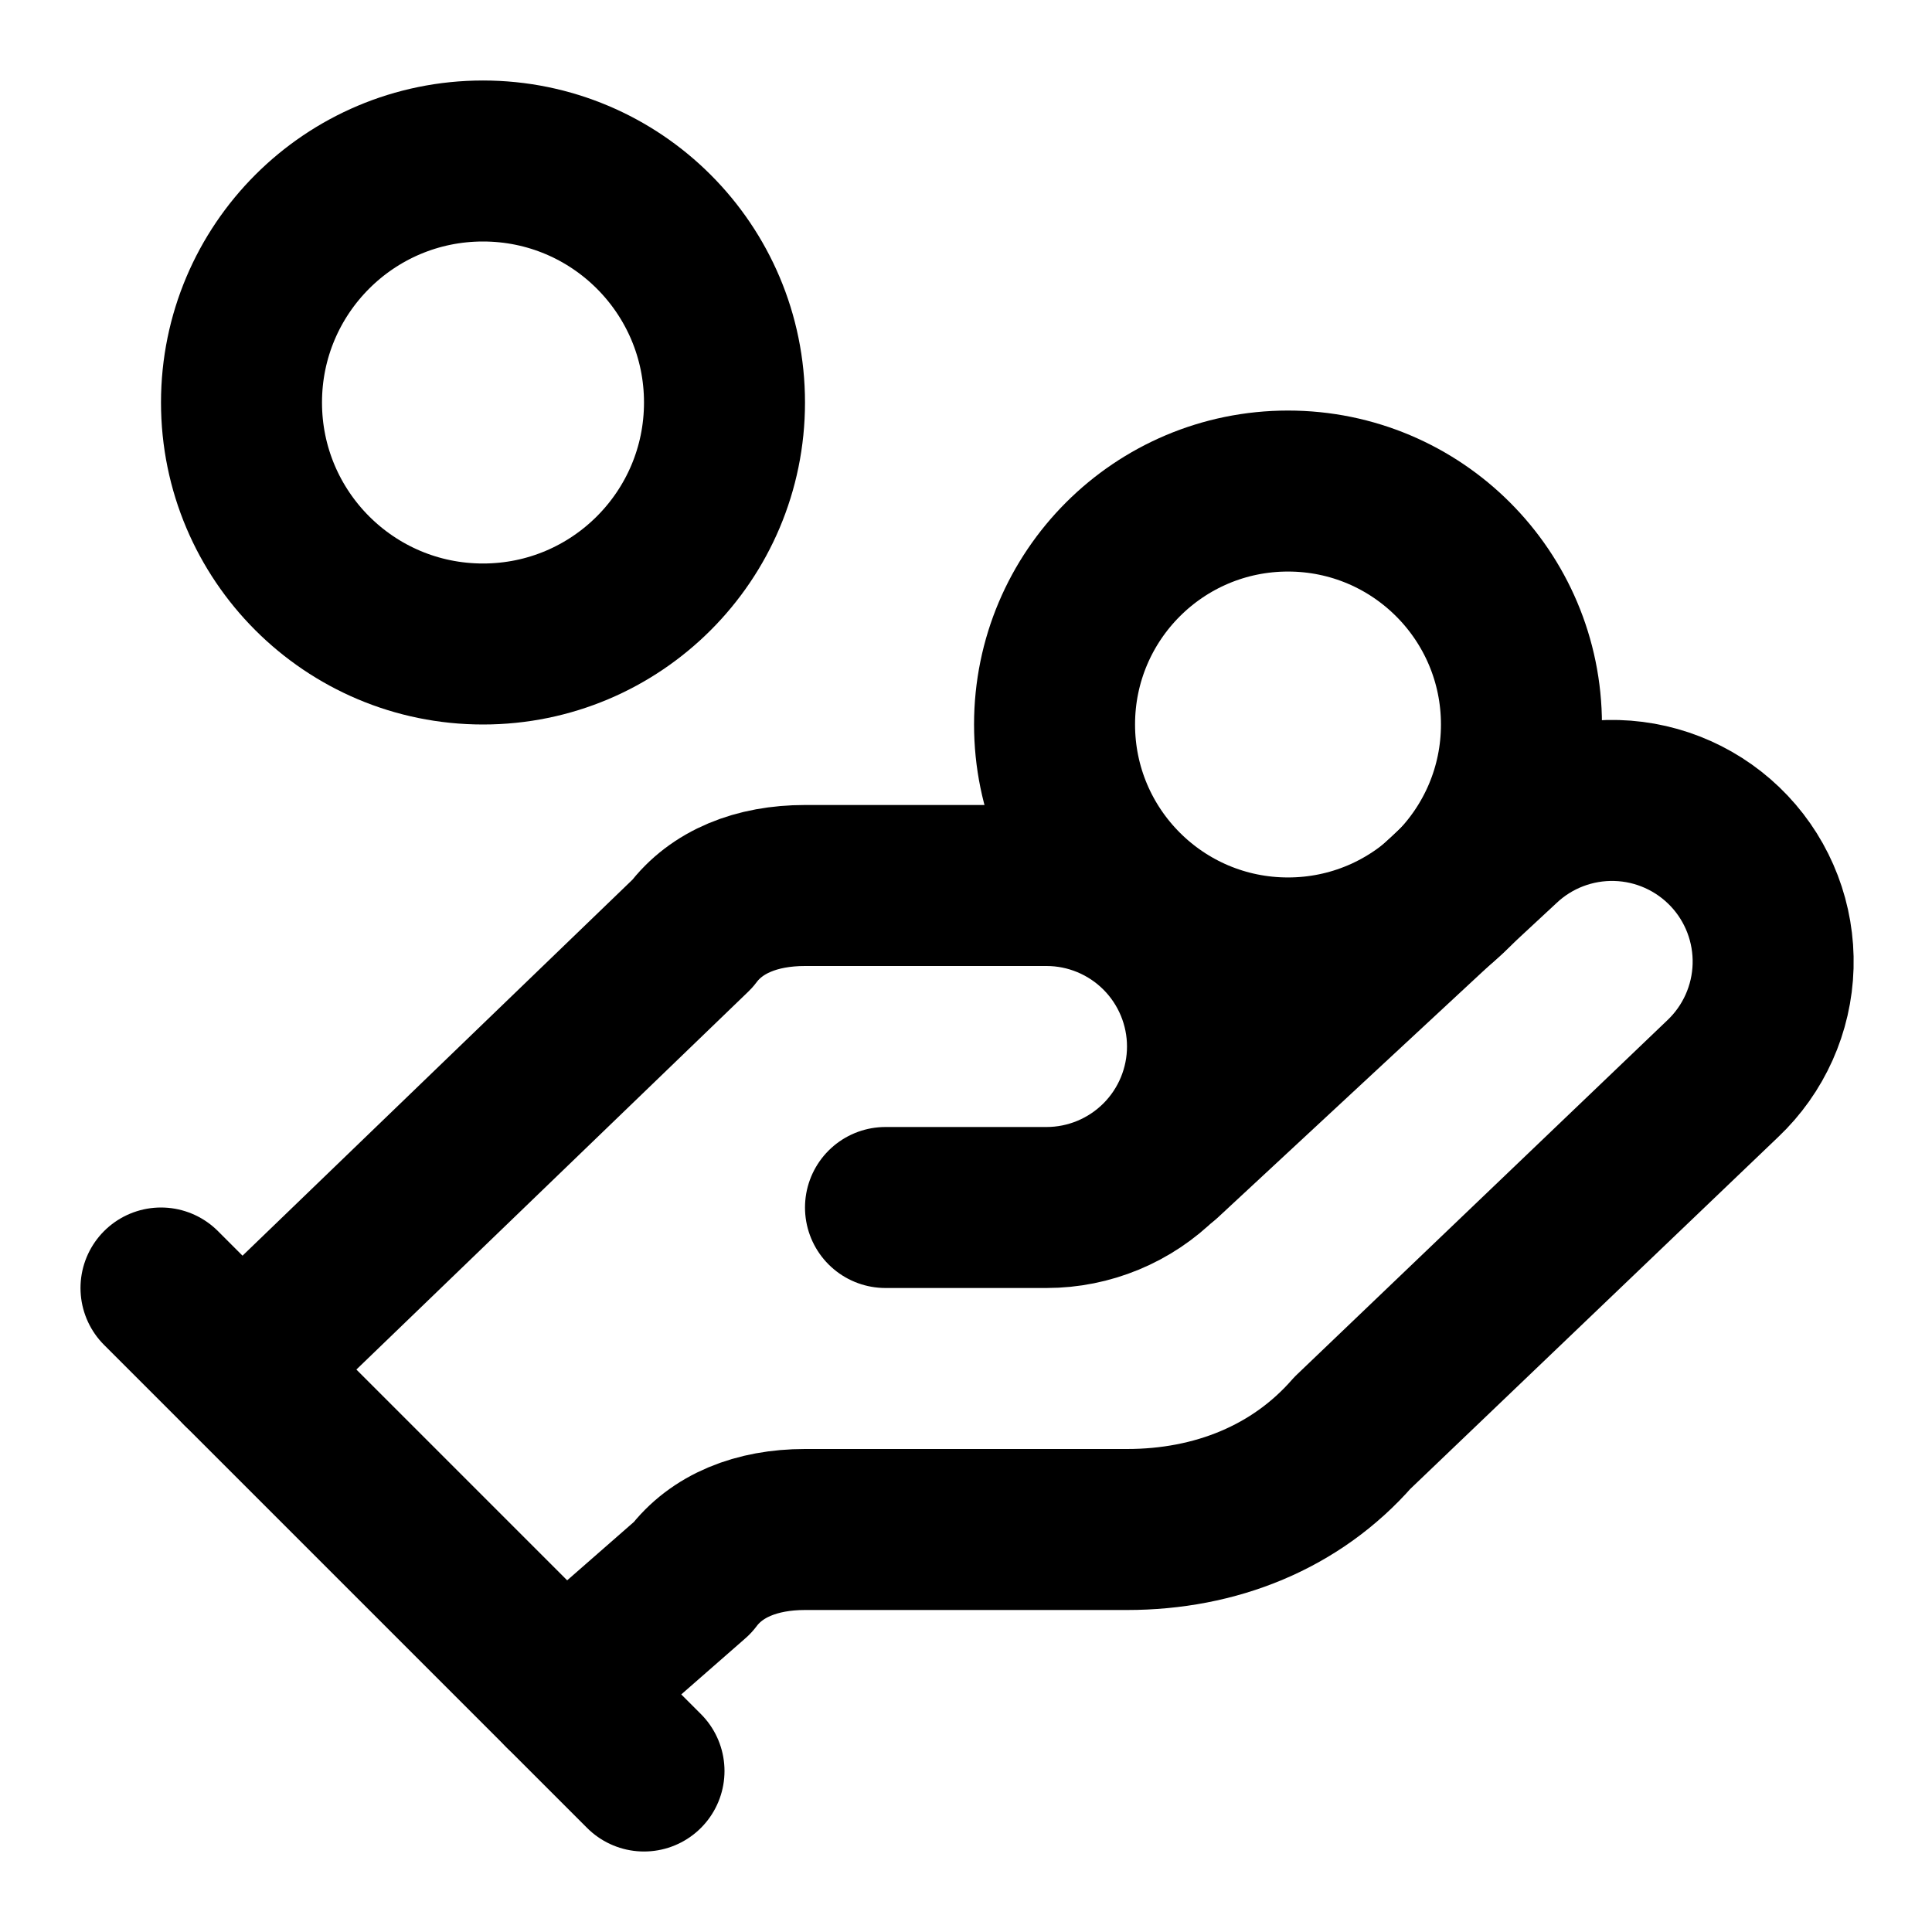
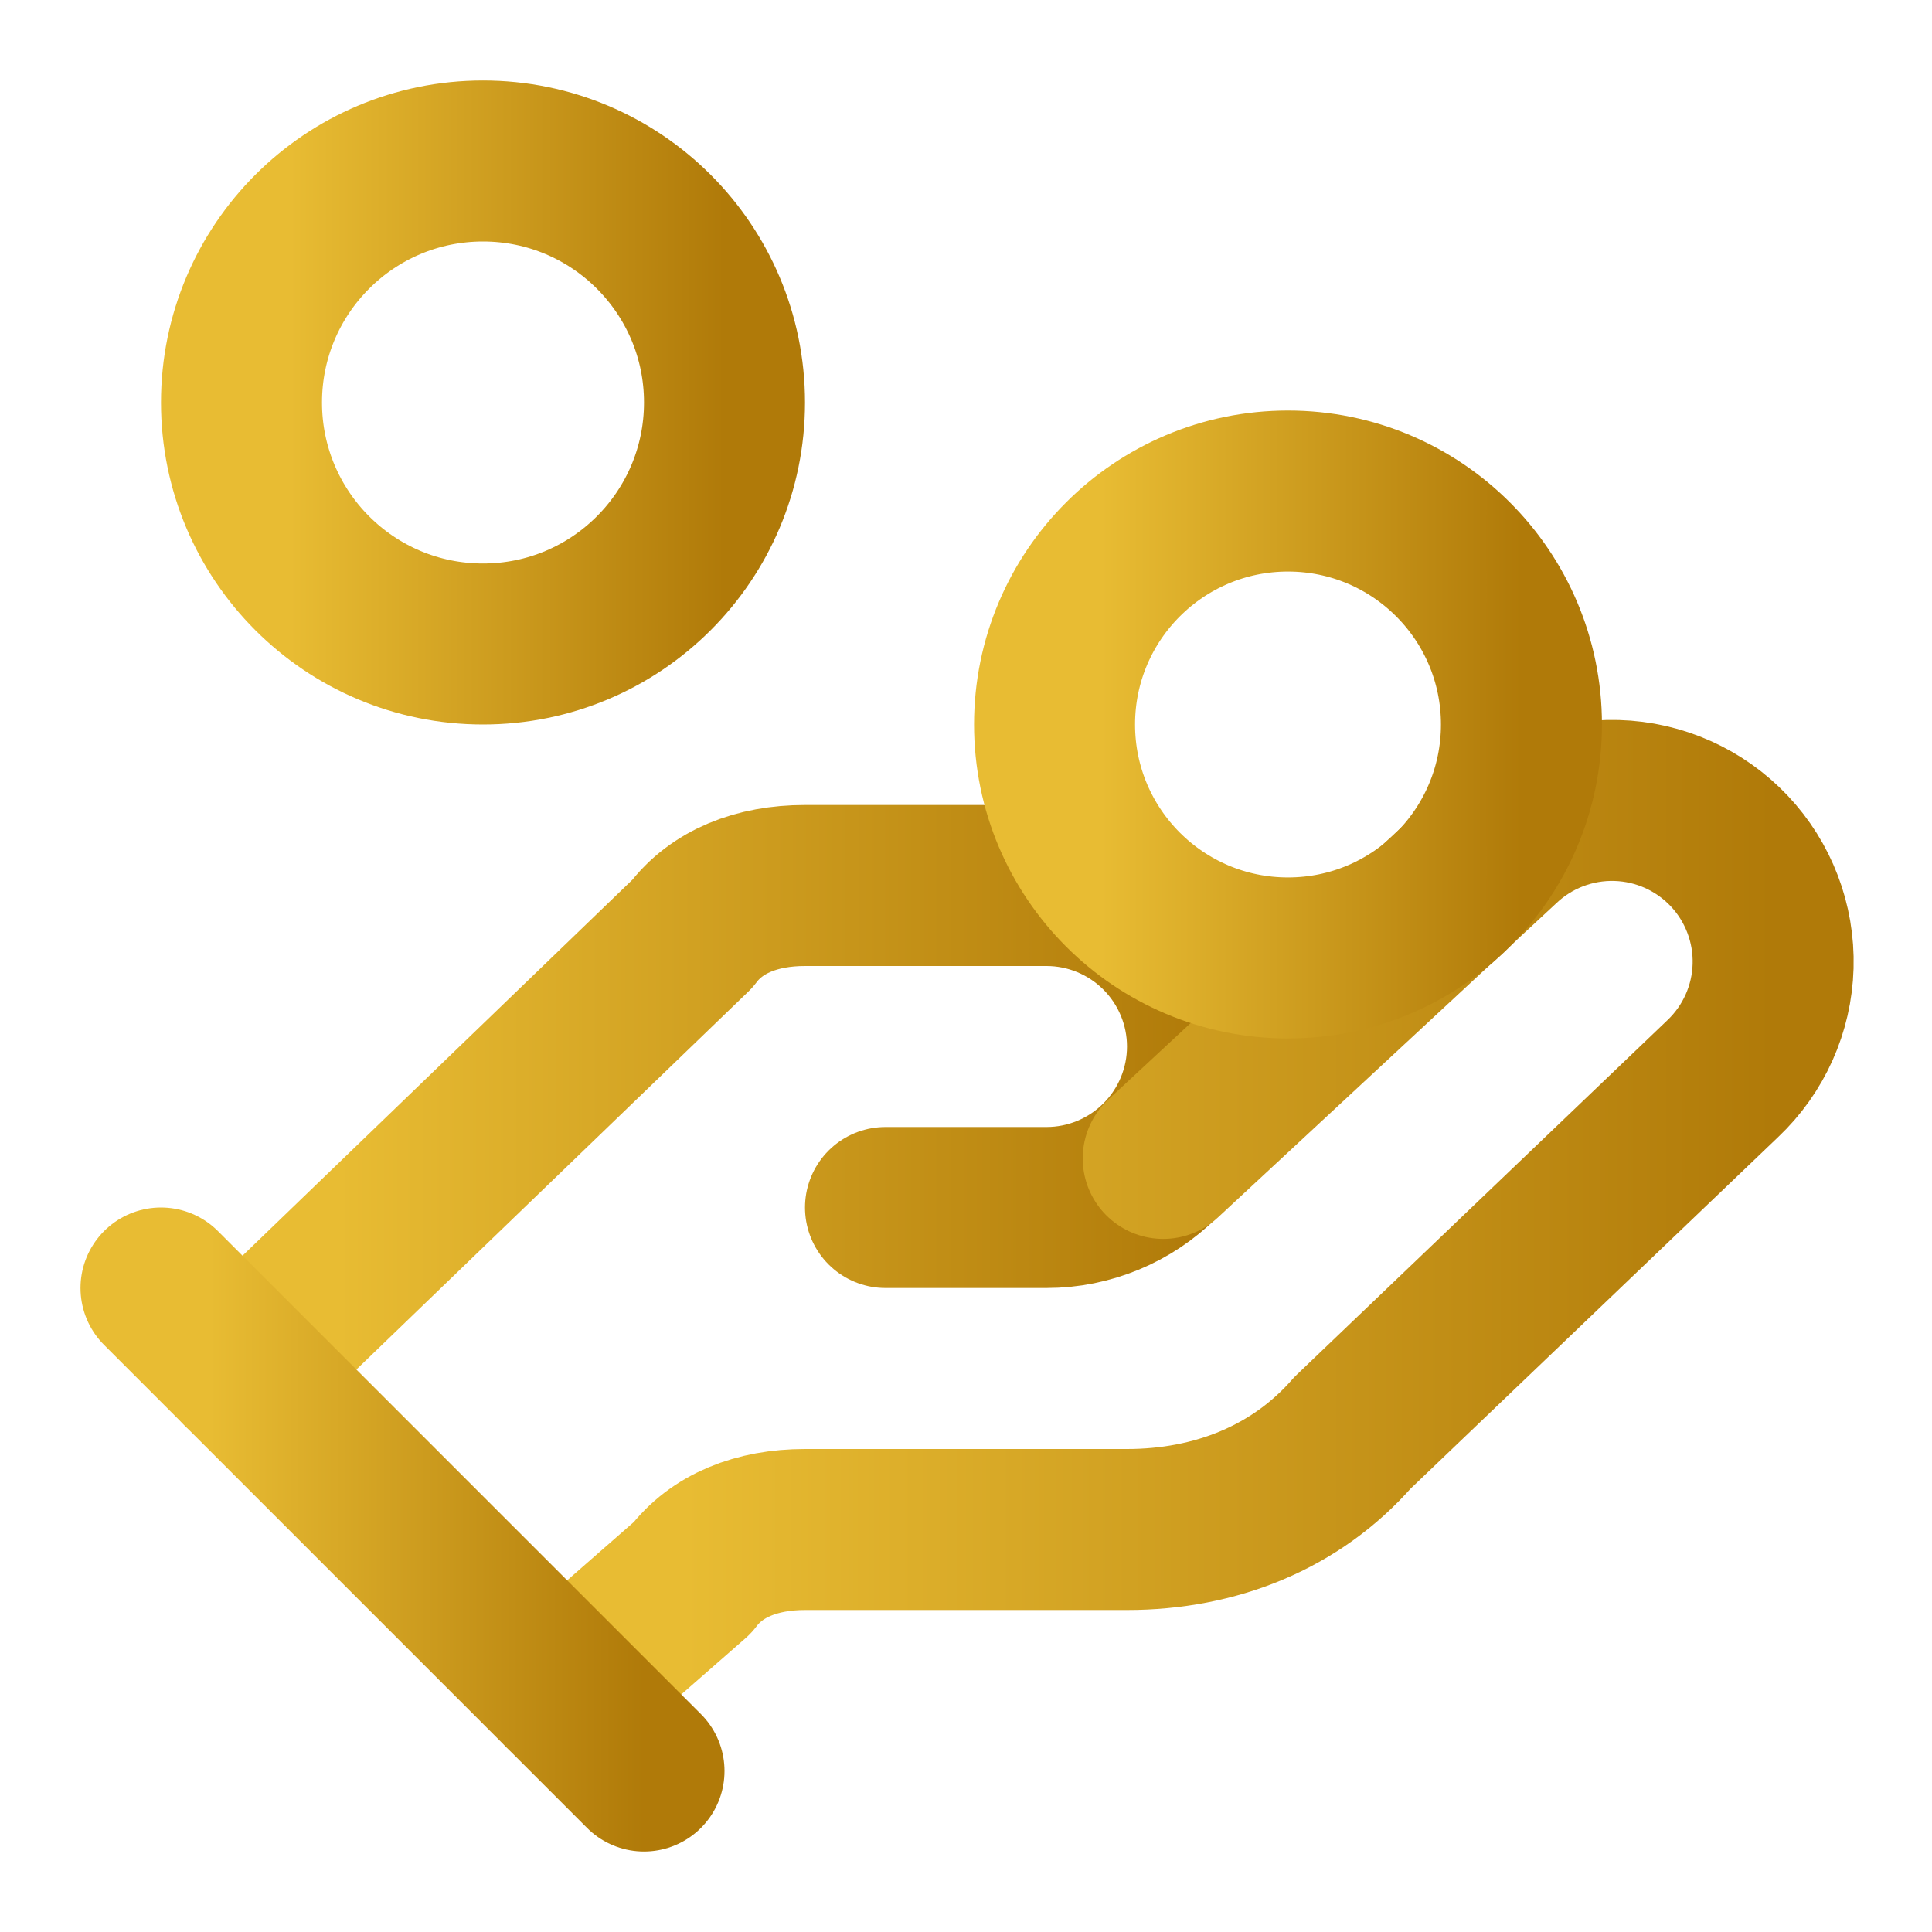
<svg xmlns="http://www.w3.org/2000/svg" width="24" height="24" viewBox="0 0 24 24" fill="none">
-   <path d="M11 15H13C13.53 15 14.039 14.789 14.414 14.414C14.789 14.039 15 13.53 15 13C15 12.47 14.789 11.961 14.414 11.586C14.039 11.211 13.53 11 13 11H10C9.4 11 8.9 11.2 8.6 11.6L3 17" stroke="url(#paint0_linear_4144_6360)" stroke-width="2" stroke-linecap="round" stroke-linejoin="round" />
-   <path d="M7 21L8.6 19.6C8.9 19.2 9.4 19 10 19H14C15.1 19 16.1 18.6 16.8 17.8L21.4 13.4C21.786 13.035 22.011 12.532 22.026 12.002C22.041 11.471 21.845 10.956 21.48 10.57C21.115 10.184 20.612 9.959 20.082 9.944C19.551 9.929 19.036 10.125 18.65 10.49L14.45 14.39" stroke="url(#paint1_linear_4144_6360)" stroke-width="2" stroke-linecap="round" stroke-linejoin="round" />
-   <path d="M2 16L8 22" stroke="url(#paint2_linear_4144_6360)" stroke-width="2" stroke-linecap="round" stroke-linejoin="round" />
-   <path d="M16 11.9C17.602 11.9 18.9 10.602 18.9 9C18.9 7.398 17.602 6.1 16 6.1C14.398 6.1 13.1 7.398 13.1 9C13.1 10.602 14.398 11.9 16 11.9Z" stroke="url(#paint3_linear_4144_6360)" stroke-width="2" stroke-linecap="round" stroke-linejoin="round" />
-   <path d="M6 8C7.657 8 9 6.657 9 5C9 3.343 7.657 2 6 2C4.343 2 3 3.343 3 5C3 6.657 4.343 8 6 8Z" stroke="url(#paint4_linear_4144_6360)" stroke-width="2" stroke-linecap="round" stroke-linejoin="round" />
+   <path d="M11 15H13C13.53 15 14.039 14.789 14.414 14.414C14.789 14.039 15 13.53 15 13C15 12.47 14.789 11.961 14.414 11.586C14.039 11.211 13.53 11 13 11H10C9.4 11 8.9 11.2 8.6 11.6L3 17" stroke="url(#paint0_linear_422_2)" stroke-width="2" stroke-linecap="round" stroke-linejoin="round" />
+   <path d="M7 21L8.6 19.6C8.9 19.2 9.4 19 10 19H14C15.1 19 16.1 18.6 16.8 17.8L21.4 13.4C21.786 13.035 22.011 12.532 22.026 12.002C22.041 11.471 21.845 10.956 21.48 10.57C21.115 10.184 20.612 9.959 20.082 9.944C19.551 9.929 19.036 10.125 18.65 10.49L14.45 14.39" stroke="url(#paint1_linear_422_2)" stroke-width="2" stroke-linecap="round" stroke-linejoin="round" />
+   <path d="M2 16L8 22" stroke="url(#paint2_linear_422_2)" stroke-width="2" stroke-linecap="round" stroke-linejoin="round" />
+   <path d="M16 11.9C17.602 11.9 18.9 10.602 18.9 9C18.9 7.398 17.602 6.1 16 6.1C14.399 6.1 13.1 7.398 13.1 9C13.1 10.602 14.399 11.9 16 11.9Z" stroke="url(#paint3_linear_422_2)" stroke-width="2" stroke-linecap="round" stroke-linejoin="round" />
+   <path d="M6 8C7.657 8 9 6.657 9 5C9 3.343 7.657 2 6 2C4.343 2 3 3.343 3 5C3 6.657 4.343 8 6 8Z" stroke="url(#paint4_linear_422_2)" stroke-width="2" stroke-linecap="round" stroke-linejoin="round" />
  <defs>
-     <linearGradient id="paint0_linear_4144_6360" x1="3" y1="14" x2="15" y2="14" gradientUnits="userSpaceOnUse">
-       <stop offset="0.1" stopColor="#E8BC33" />
-       <stop offset="1" stopColor="#B07A09" />
+     <linearGradient id="paint0_linear_422_2" x1="3" y1="14" x2="15" y2="14" gradientUnits="userSpaceOnUse">
+       <stop offset="0.1" stop-color="#E8BC33" />
+       <stop offset="1" stop-color="#B07A09" />
    </linearGradient>
-     <linearGradient id="paint1_linear_4144_6360" x1="7" y1="15.472" x2="22.027" y2="15.472" gradientUnits="userSpaceOnUse">
-       <stop offset="0.1" stopColor="#E8BC33" />
-       <stop offset="1" stopColor="#B07A09" />
+     <linearGradient id="paint1_linear_422_2" x1="7" y1="15.472" x2="22.027" y2="15.472" gradientUnits="userSpaceOnUse">
+       <stop offset="0.1" stop-color="#E8BC33" />
+       <stop offset="1" stop-color="#B07A09" />
    </linearGradient>
-     <linearGradient id="paint2_linear_4144_6360" x1="2" y1="19" x2="8" y2="19" gradientUnits="userSpaceOnUse">
-       <stop offset="0.1" stopColor="#E8BC33" />
-       <stop offset="1" stopColor="#B07A09" />
+     <linearGradient id="paint2_linear_422_2" x1="2" y1="19" x2="8" y2="19" gradientUnits="userSpaceOnUse">
+       <stop offset="0.1" stop-color="#E8BC33" />
+       <stop offset="1" stop-color="#B07A09" />
    </linearGradient>
-     <linearGradient id="paint3_linear_4144_6360" x1="13.1" y1="9" x2="18.9" y2="9" gradientUnits="userSpaceOnUse">
-       <stop offset="0.1" stopColor="#E8BC33" />
-       <stop offset="1" stopColor="#B07A09" />
+     <linearGradient id="paint3_linear_422_2" x1="13.1" y1="9" x2="18.9" y2="9" gradientUnits="userSpaceOnUse">
+       <stop offset="0.1" stop-color="#E8BC33" />
+       <stop offset="1" stop-color="#B07A09" />
    </linearGradient>
-     <linearGradient id="paint4_linear_4144_6360" x1="3" y1="5" x2="9" y2="5" gradientUnits="userSpaceOnUse">
-       <stop offset="0.1" stopColor="#E8BC33" />
-       <stop offset="1" stopColor="#B07A09" />
+     <linearGradient id="paint4_linear_422_2" x1="3" y1="5" x2="9" y2="5" gradientUnits="userSpaceOnUse">
+       <stop offset="0.1" stop-color="#E8BC33" />
+       <stop offset="1" stop-color="#B07A09" />
    </linearGradient>
  </defs>
</svg>
